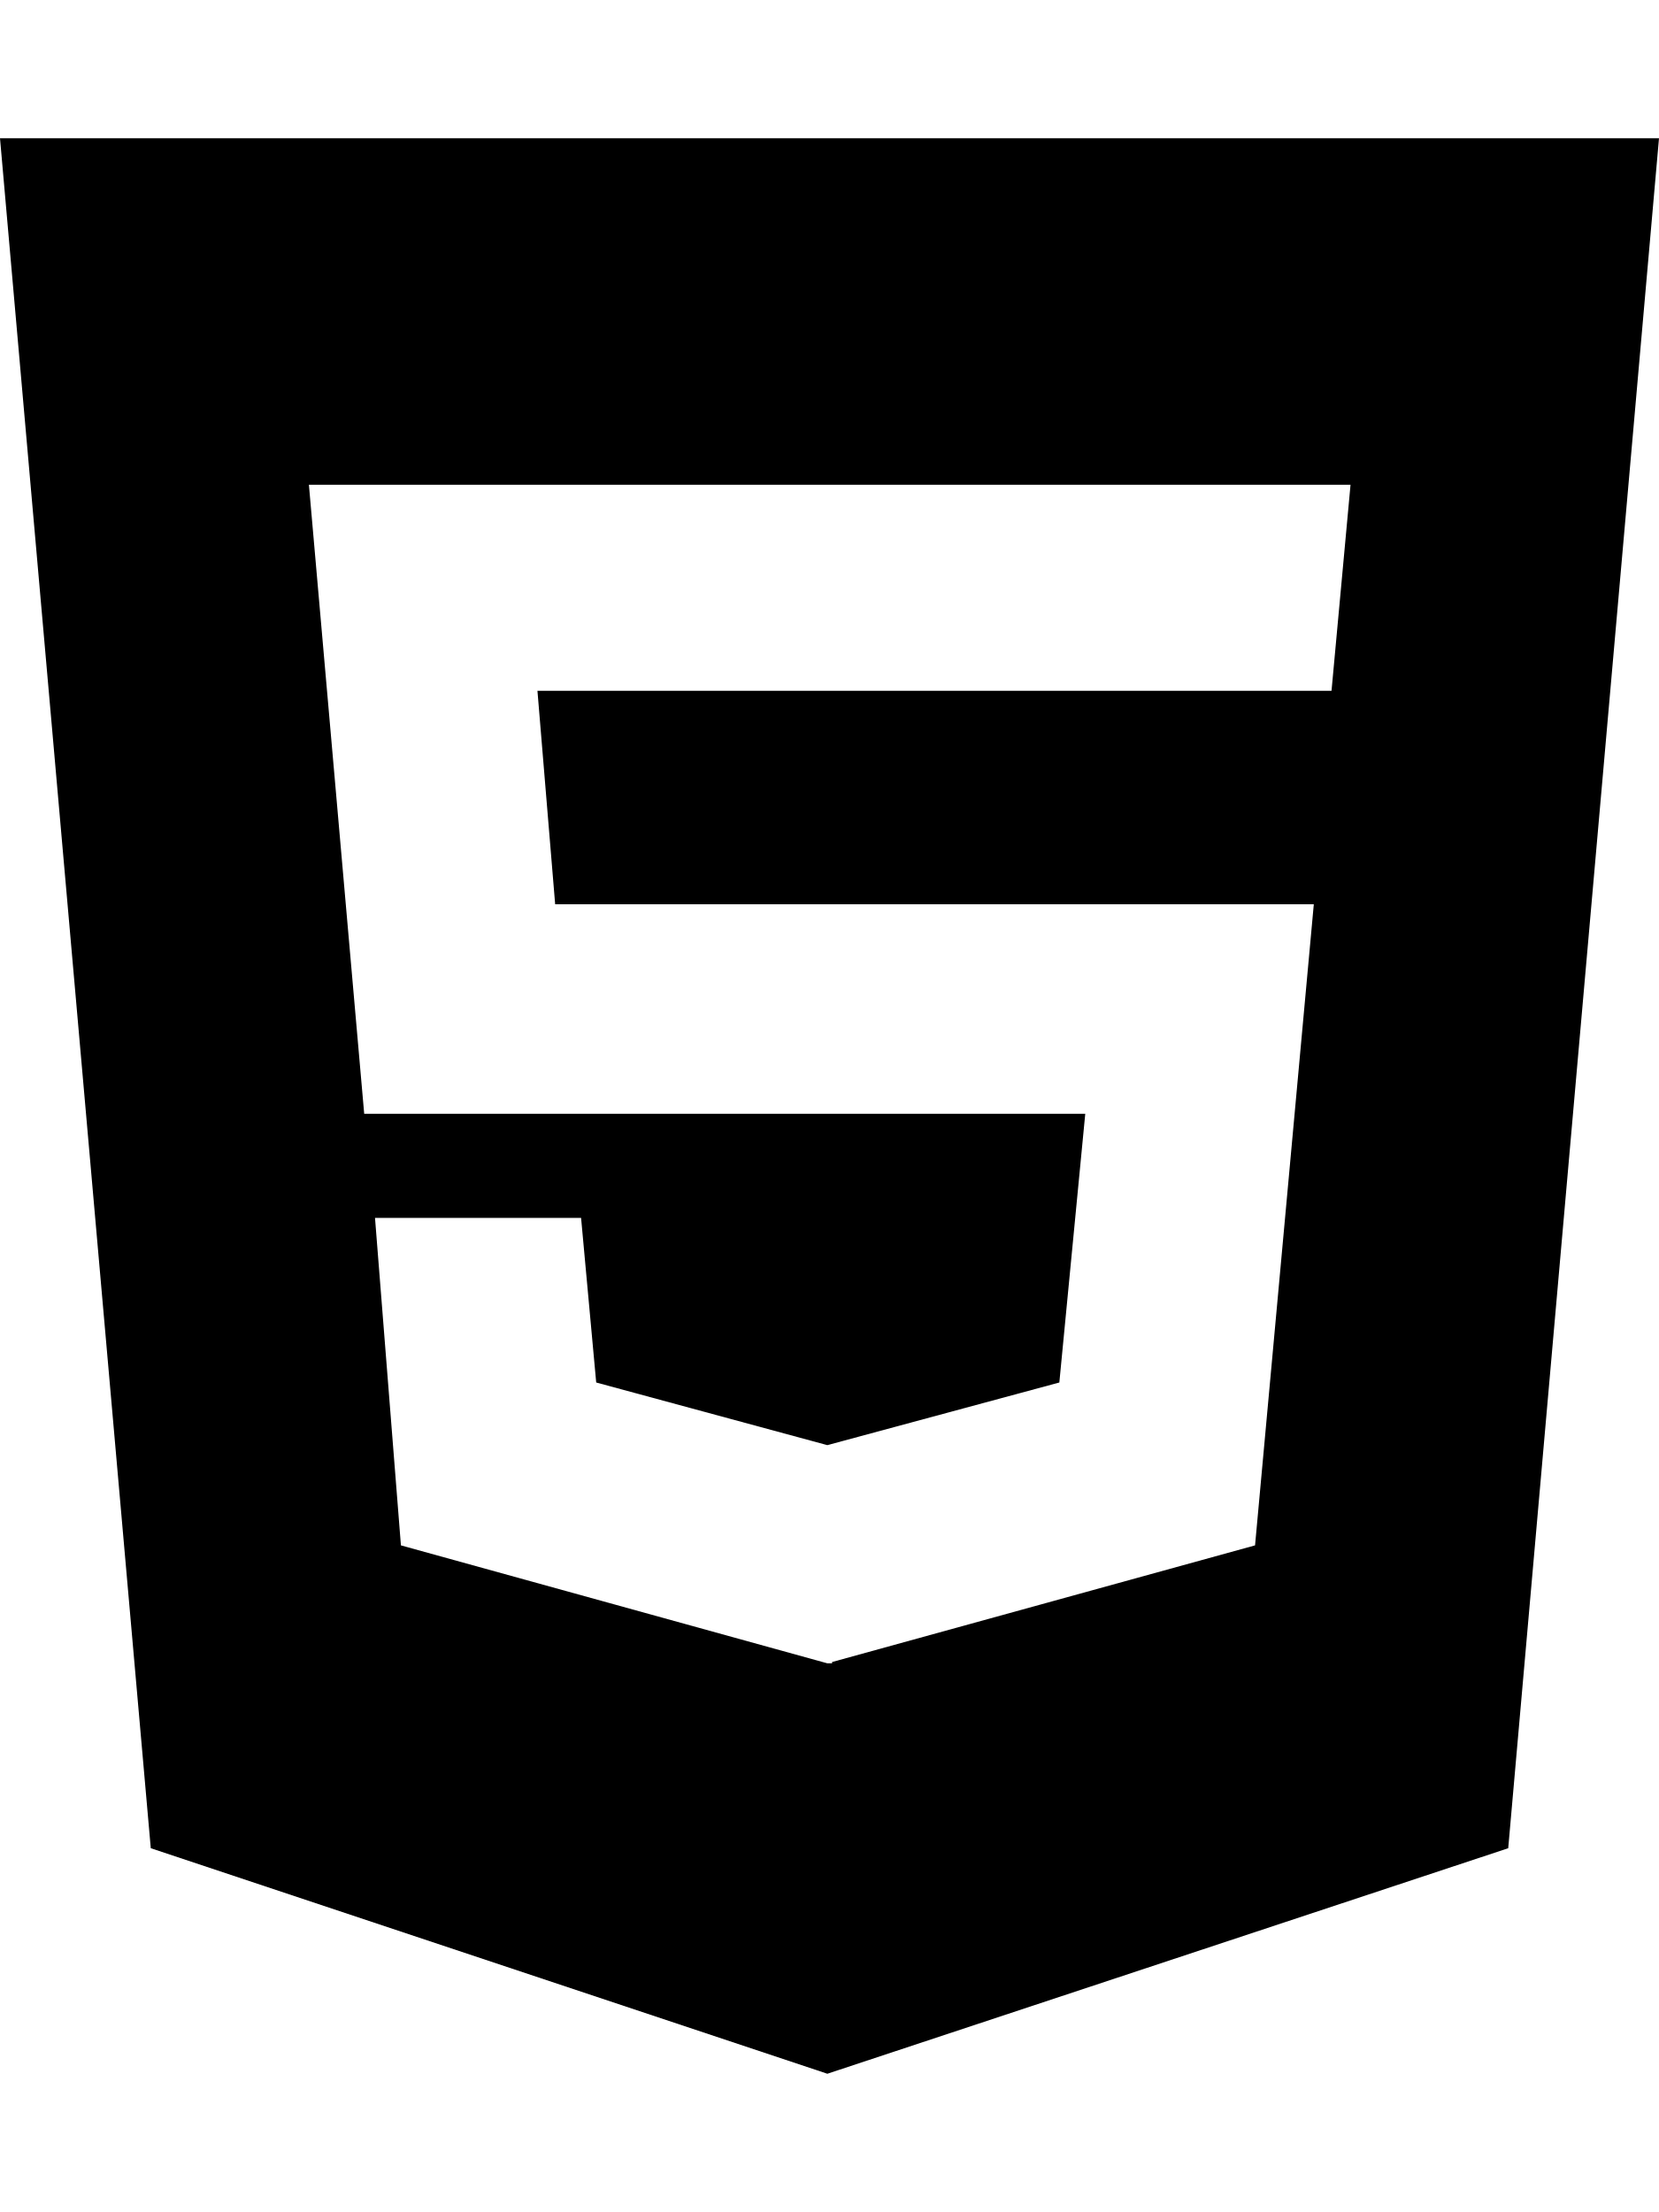
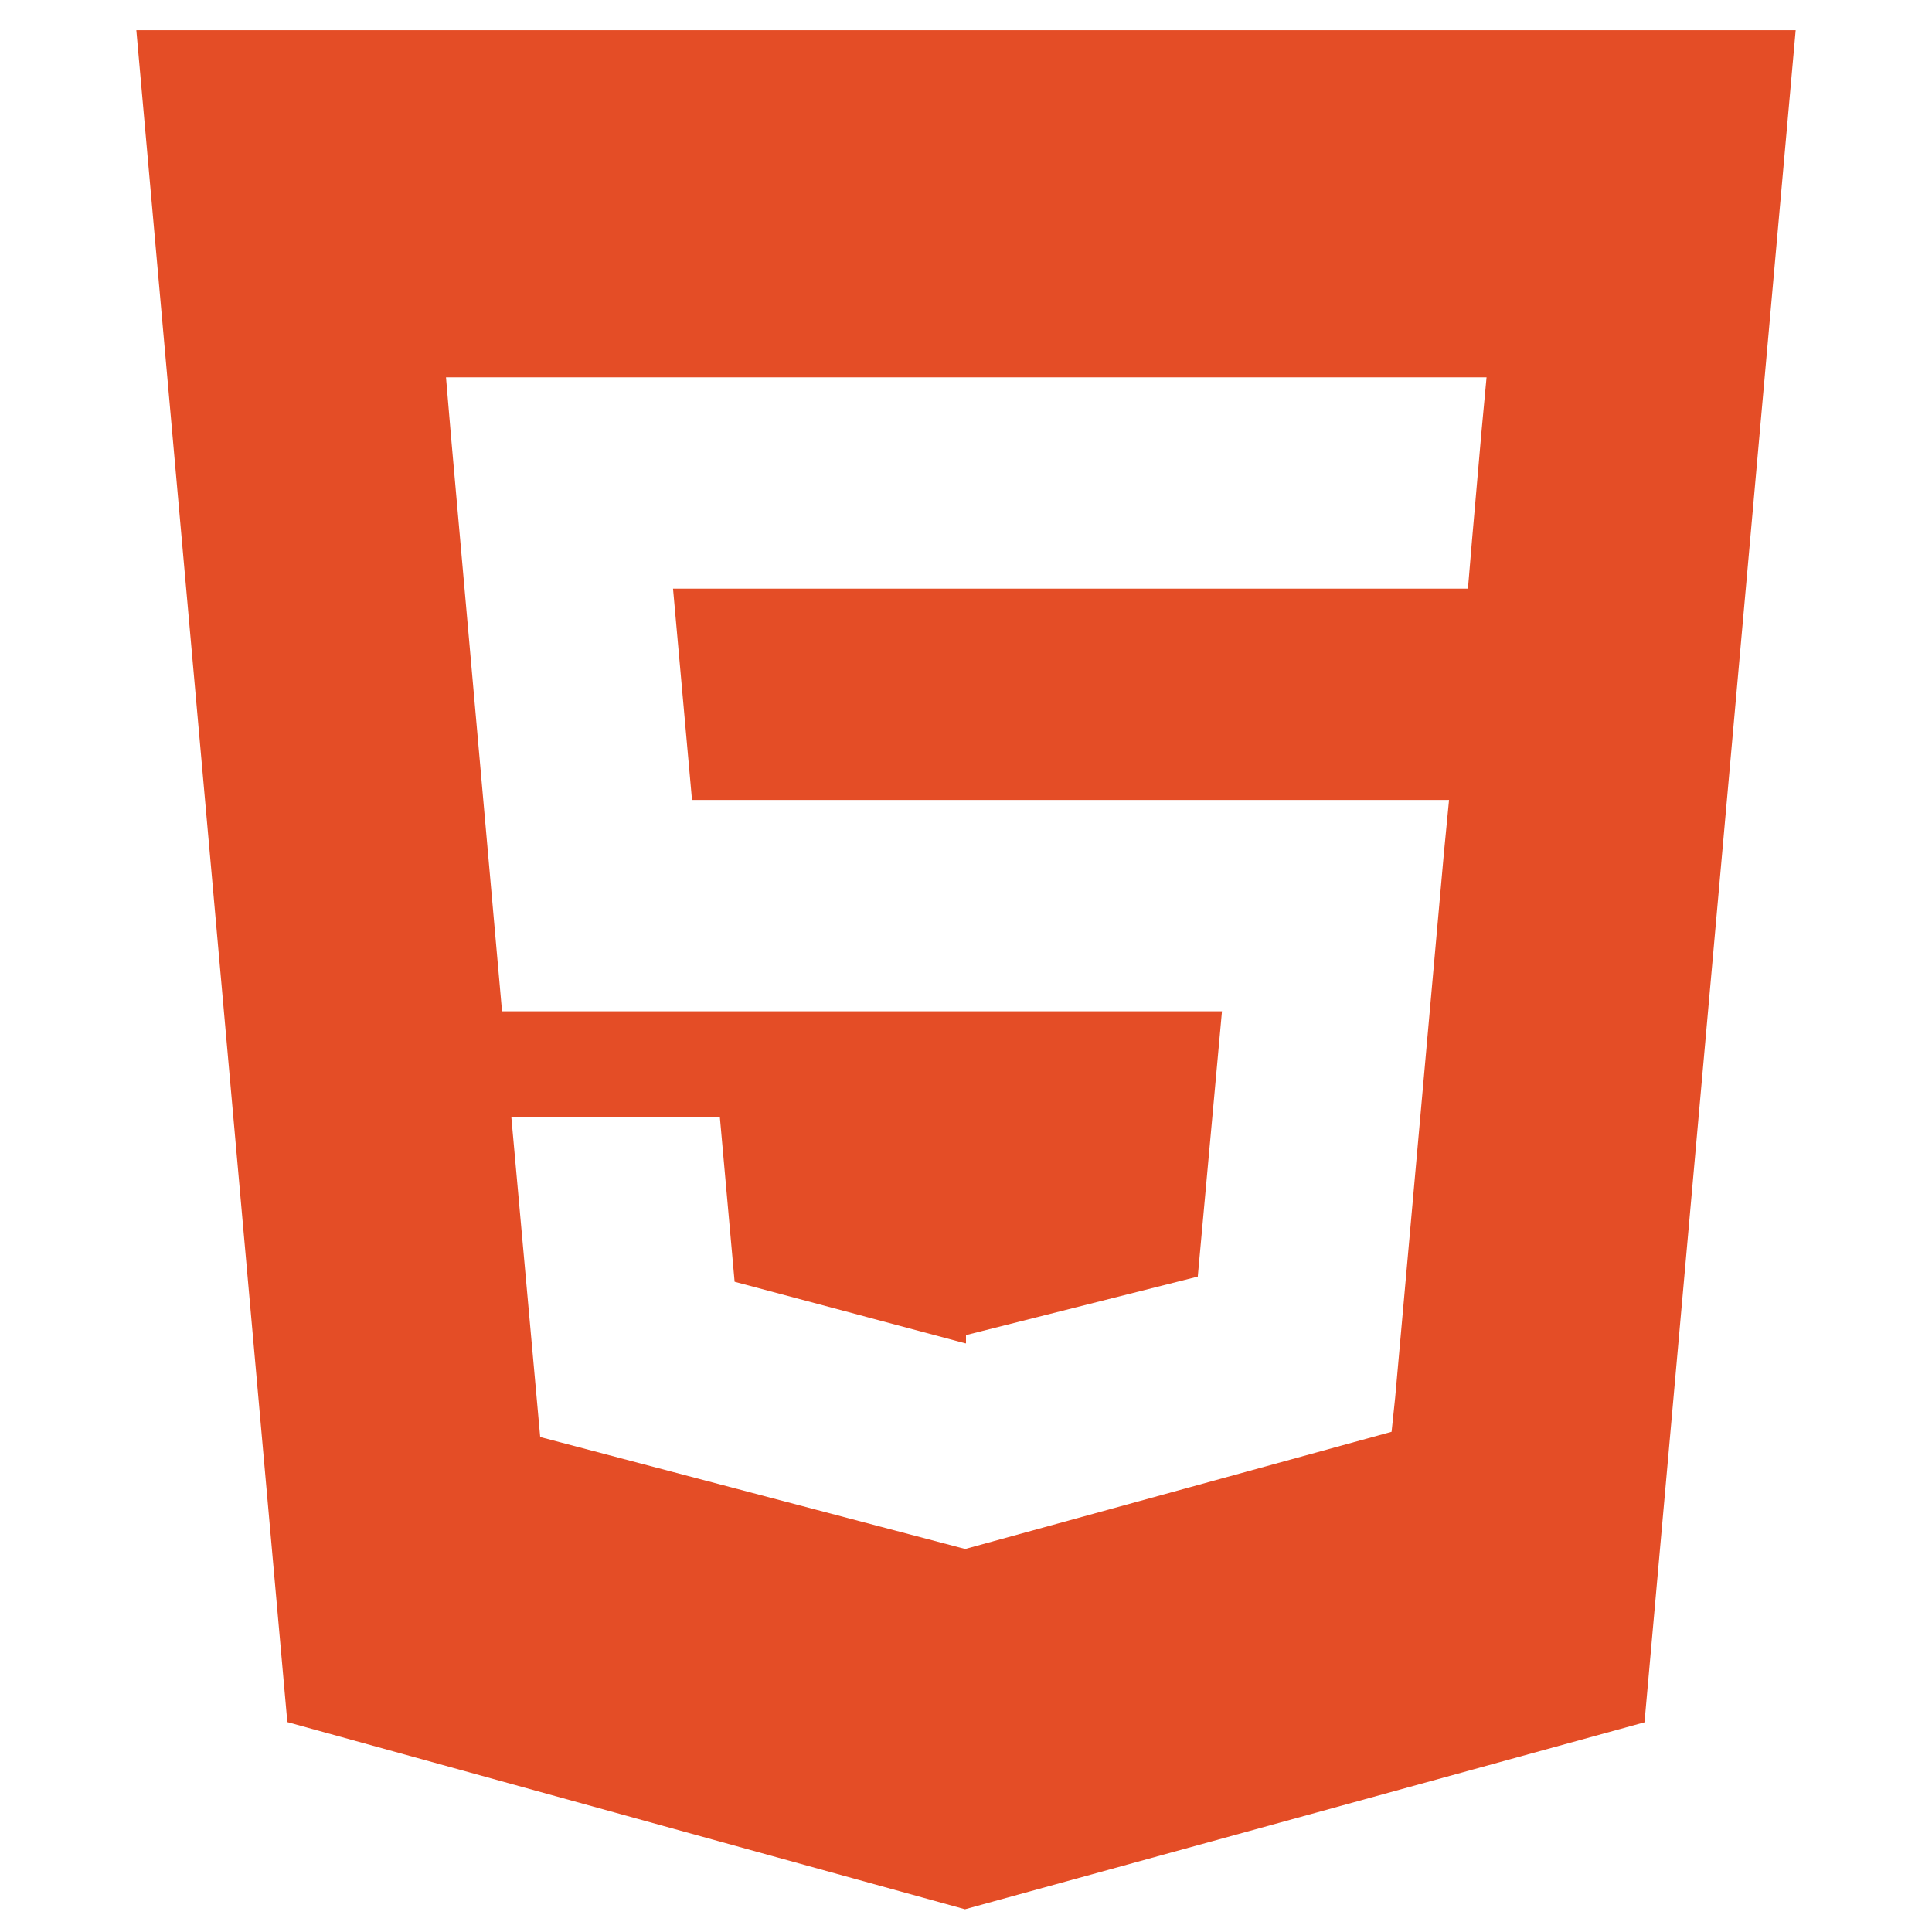
- <svg xmlns="http://www.w3.org/2000/svg" viewBox="0 0 384 512" fill="currentColor">
-   <path d="M0 32l34.9 395.8L191.5 480l157.6-52.2L384 32H0zm308.2 127.9H124.4l4.1 49.4h175.6l-13.6 148.4-97.9 27v.3h-1.1l-98.7-27.3-6-75.8h47.7L138 320l53.5 14.5 53.7-14.5 6-62.2H84.3L71.5 112.2h241.1l-4.4 47.7z" />
+ <svg viewBox="0 0 128 128">
+   <path fill="#E44D26" d="M9.032 2l10.005 112.093 44.896 12.401 45.02-12.387L118.968 2H9.032zm89.126 26.539l-.627 7.172L97.255 39H44.59l1.257 14h50.156l-.336 3.471-3.233 36.119-.238 2.27L64 102.609v.002l-.034.018-28.177-7.423L33.876 74h13.815l.979 10.919L63.957 89H64v-.546l15.355-3.875L80.959 67H33.261l-3.383-38.117L29.549 25h68.939l-.33 3.539z" />
</svg>
